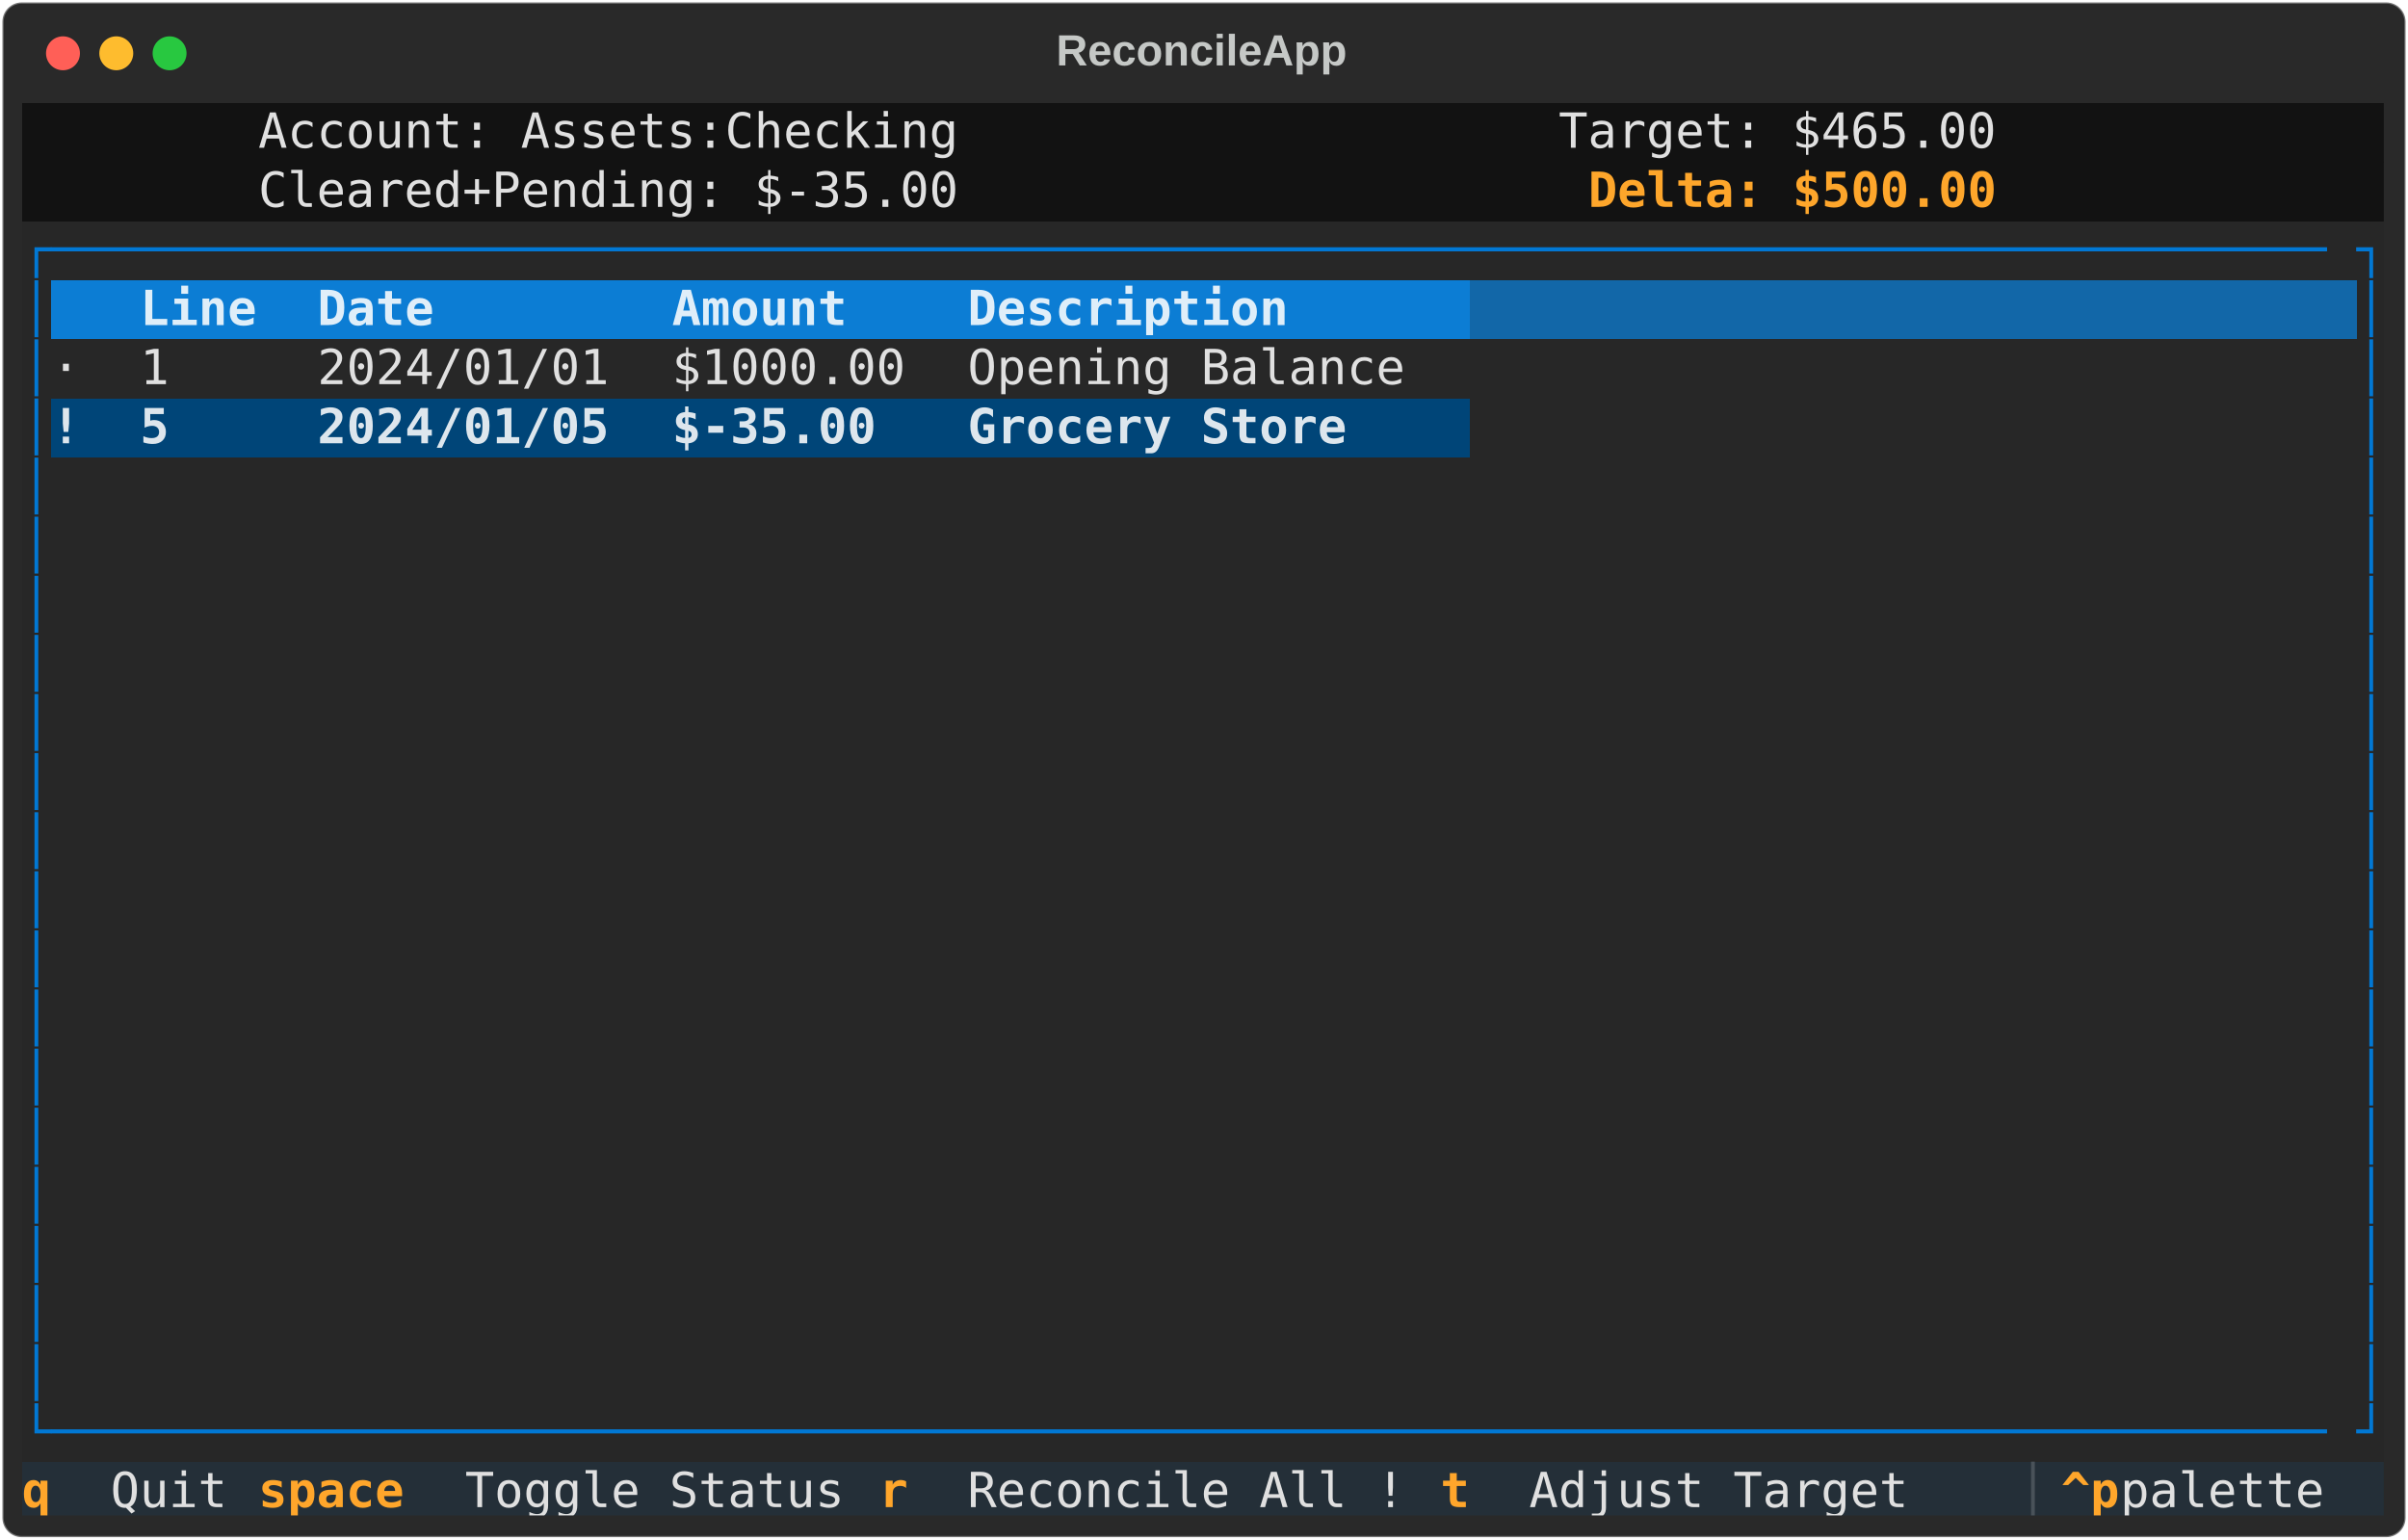
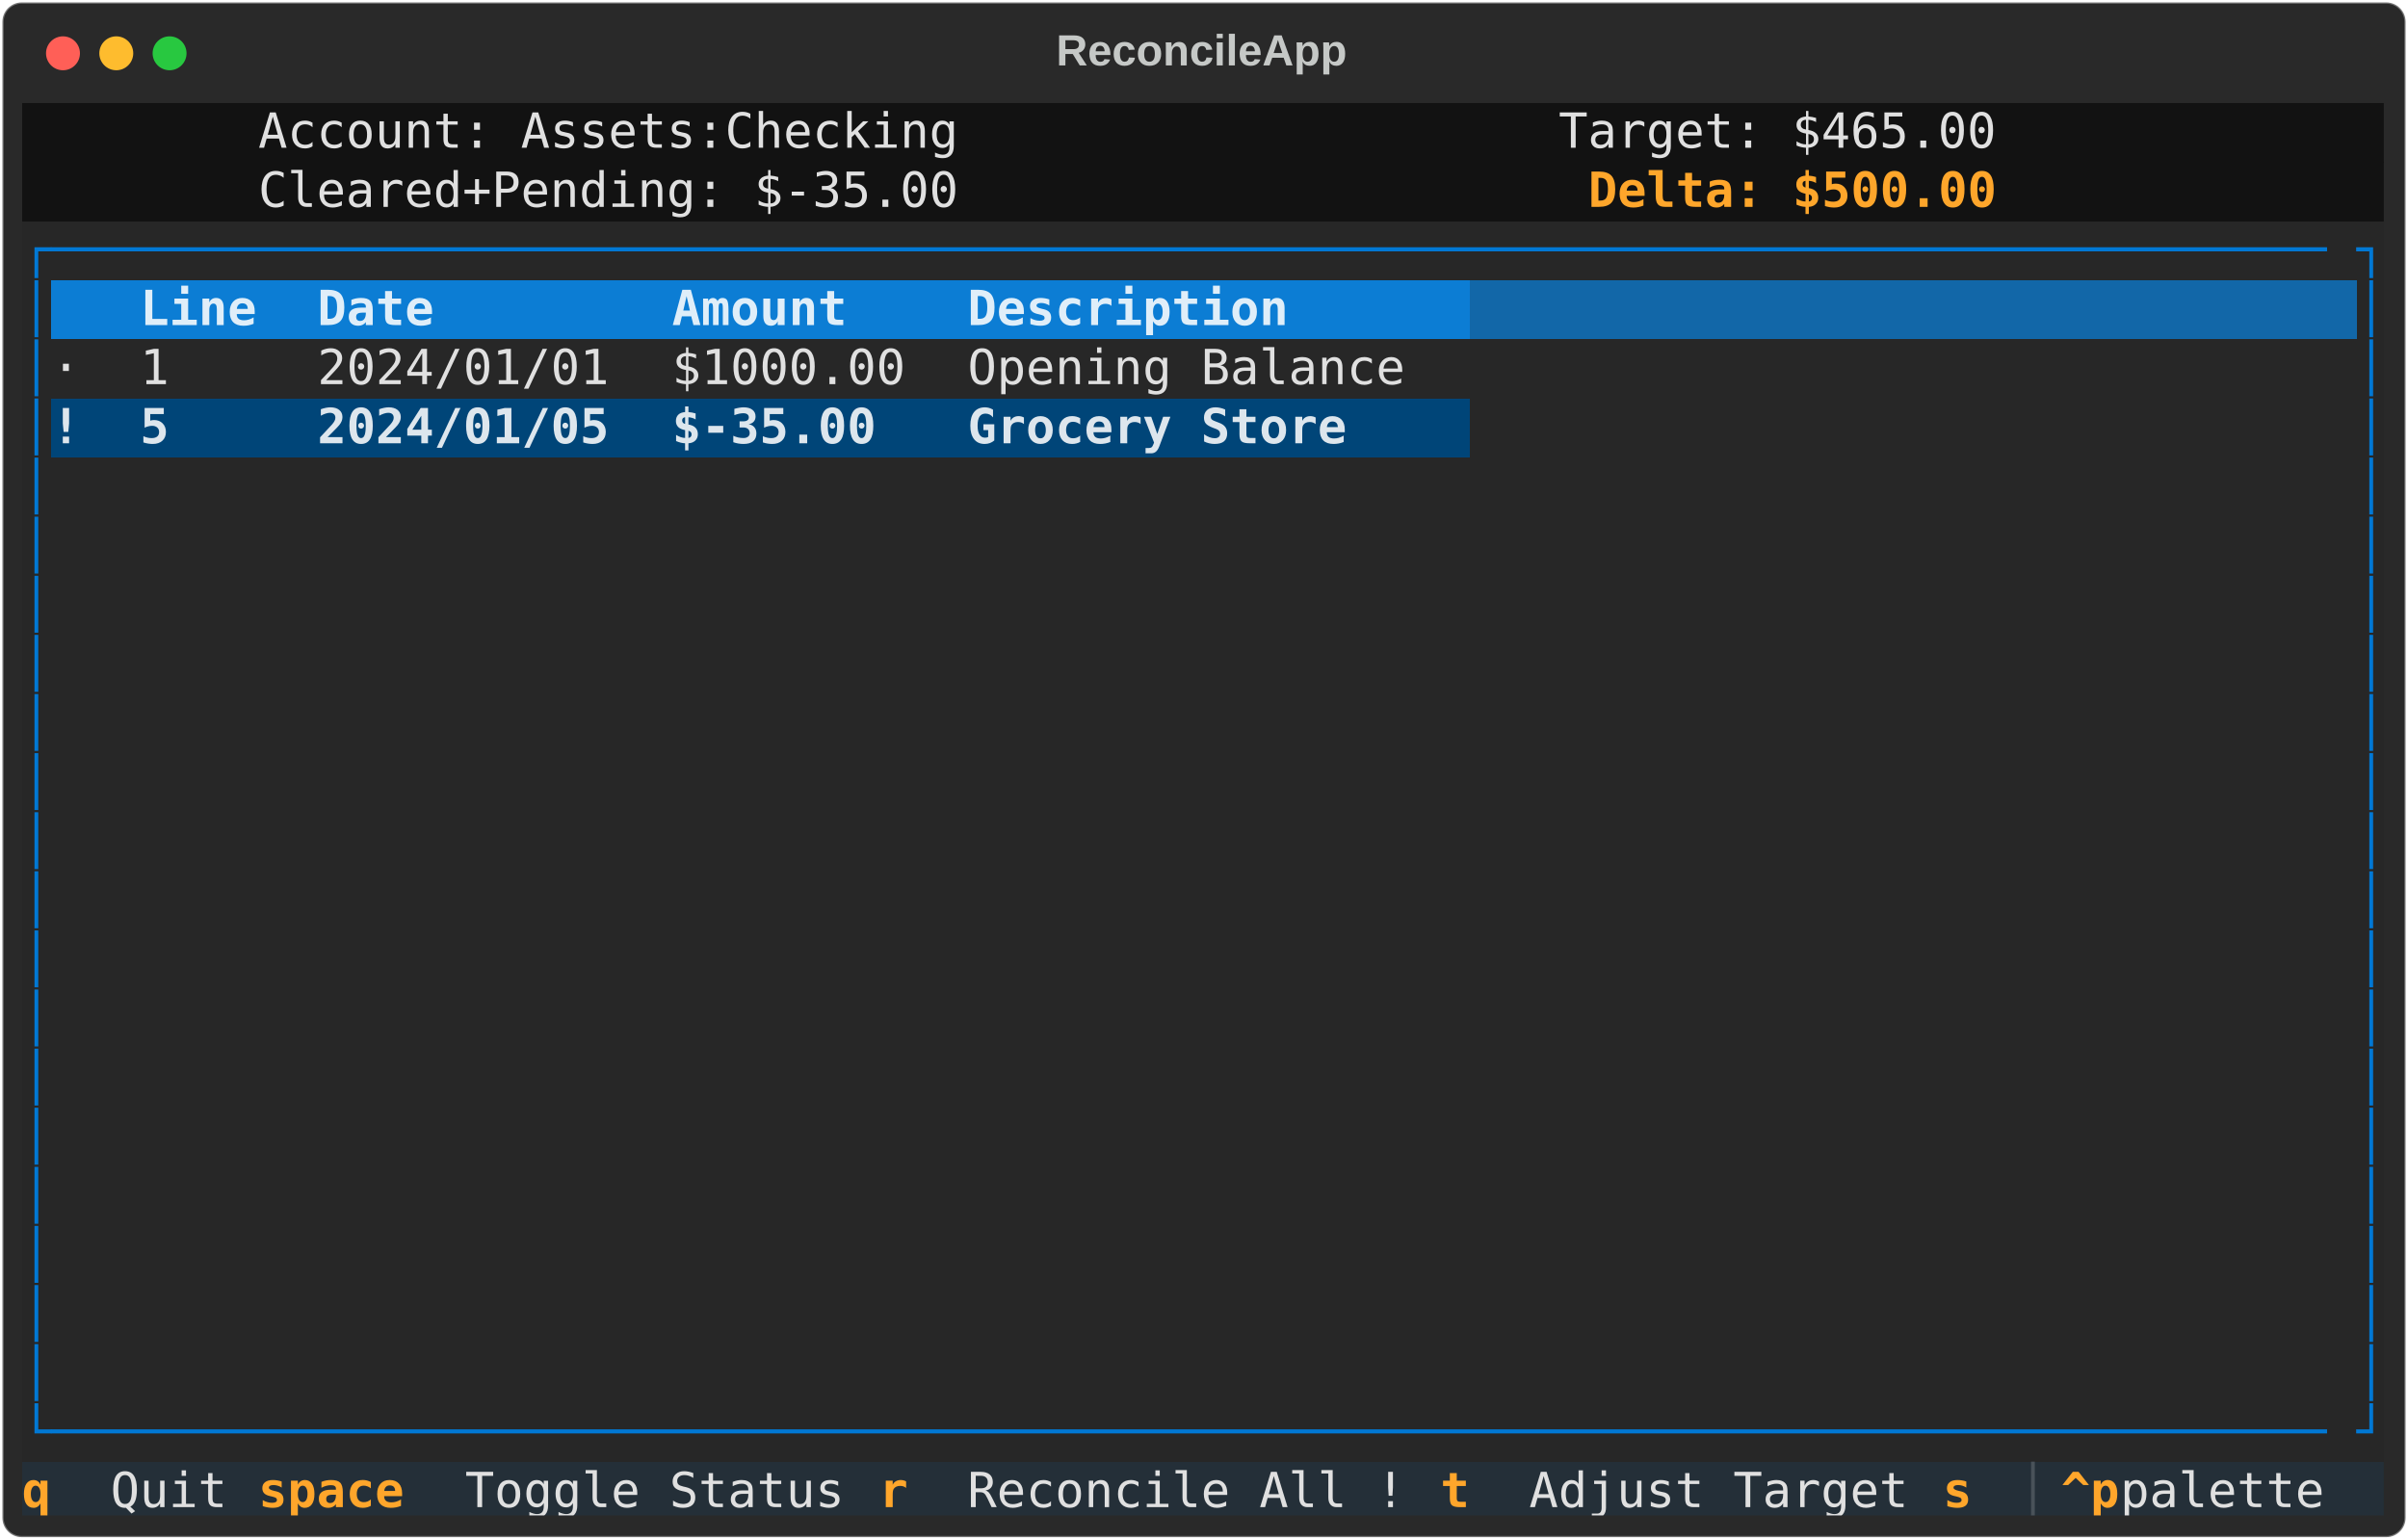
<svg xmlns="http://www.w3.org/2000/svg" class="rich-terminal" viewBox="0 0 994 635.6">
  <style>

    @font-face {
        font-family: "Fira Code";
        src: local("FiraCode-Regular"),
                url("https://cdnjs.cloudflare.com/ajax/libs/firacode/6.2.0/woff2/FiraCode-Regular.woff2") format("woff2"),
                url("https://cdnjs.cloudflare.com/ajax/libs/firacode/6.2.0/woff/FiraCode-Regular.woff") format("woff");
        font-style: normal;
        font-weight: 400;
    }
    @font-face {
        font-family: "Fira Code";
        src: local("FiraCode-Bold"),
                url("https://cdnjs.cloudflare.com/ajax/libs/firacode/6.2.0/woff2/FiraCode-Bold.woff2") format("woff2"),
                url("https://cdnjs.cloudflare.com/ajax/libs/firacode/6.2.0/woff/FiraCode-Bold.woff") format("woff");
        font-style: bold;
        font-weight: 700;
    }

    .terminal-matrix {
        font-family: Fira Code, monospace;
        font-size: 20px;
        line-height: 24.4px;
        font-variant-east-asian: full-width;
    }

    .terminal-title {
        font-size: 18px;
        font-weight: bold;
        font-family: arial;
    }

    .terminal-r1 { fill: #c5c8c6 }
.terminal-r2 { fill: #e0e0e0 }
.terminal-r3 { fill: #fea62b;font-weight: bold }
.terminal-r4 { fill: #0178d4 }
.terminal-r5 { fill: #dfeef9;font-weight: bold }
.terminal-r6 { fill: #dfeef9 }
.terminal-r7 { fill: #dde6ed;font-weight: bold }
.terminal-r8 { fill: #ffa62b;font-weight: bold }
.terminal-r9 { fill: #495259 }
    </style>
  <defs>
    <clipPath id="terminal-clip-terminal">
      <rect x="0" y="0" width="975.0" height="584.6" />
    </clipPath>
    <clipPath id="terminal-line-0">
      <rect x="0" y="1.5" width="976" height="24.65" />
    </clipPath>
    <clipPath id="terminal-line-1">
      <rect x="0" y="25.9" width="976" height="24.65" />
    </clipPath>
    <clipPath id="terminal-line-2">
      <rect x="0" y="50.3" width="976" height="24.65" />
    </clipPath>
    <clipPath id="terminal-line-3">
      <rect x="0" y="74.7" width="976" height="24.65" />
    </clipPath>
    <clipPath id="terminal-line-4">
      <rect x="0" y="99.1" width="976" height="24.65" />
    </clipPath>
    <clipPath id="terminal-line-5">
      <rect x="0" y="123.5" width="976" height="24.65" />
    </clipPath>
    <clipPath id="terminal-line-6">
      <rect x="0" y="147.9" width="976" height="24.65" />
    </clipPath>
    <clipPath id="terminal-line-7">
      <rect x="0" y="172.3" width="976" height="24.65" />
    </clipPath>
    <clipPath id="terminal-line-8">
      <rect x="0" y="196.7" width="976" height="24.65" />
    </clipPath>
    <clipPath id="terminal-line-9">
      <rect x="0" y="221.1" width="976" height="24.65" />
    </clipPath>
    <clipPath id="terminal-line-10">
      <rect x="0" y="245.5" width="976" height="24.65" />
    </clipPath>
    <clipPath id="terminal-line-11">
      <rect x="0" y="269.9" width="976" height="24.65" />
    </clipPath>
    <clipPath id="terminal-line-12">
      <rect x="0" y="294.3" width="976" height="24.65" />
    </clipPath>
    <clipPath id="terminal-line-13">
      <rect x="0" y="318.7" width="976" height="24.65" />
    </clipPath>
    <clipPath id="terminal-line-14">
      <rect x="0" y="343.1" width="976" height="24.65" />
    </clipPath>
    <clipPath id="terminal-line-15">
      <rect x="0" y="367.5" width="976" height="24.65" />
    </clipPath>
    <clipPath id="terminal-line-16">
      <rect x="0" y="391.9" width="976" height="24.65" />
    </clipPath>
    <clipPath id="terminal-line-17">
      <rect x="0" y="416.3" width="976" height="24.65" />
    </clipPath>
    <clipPath id="terminal-line-18">
      <rect x="0" y="440.7" width="976" height="24.65" />
    </clipPath>
    <clipPath id="terminal-line-19">
      <rect x="0" y="465.1" width="976" height="24.65" />
    </clipPath>
    <clipPath id="terminal-line-20">
      <rect x="0" y="489.5" width="976" height="24.65" />
    </clipPath>
    <clipPath id="terminal-line-21">
      <rect x="0" y="513.9" width="976" height="24.65" />
    </clipPath>
    <clipPath id="terminal-line-22">
      <rect x="0" y="538.3" width="976" height="24.65" />
    </clipPath>
  </defs>
  <rect fill="#292929" stroke="rgba(255,255,255,0.35)" stroke-width="1" x="1" y="1" width="992" height="633.6" rx="8" />
  <text class="terminal-title" fill="#c5c8c6" text-anchor="middle" x="496" y="27">ReconcileApp</text>
  <g transform="translate(26,22)">
    <circle cx="0" cy="0" r="7" fill="#ff5f57" />
    <circle cx="22" cy="0" r="7" fill="#febc2e" />
    <circle cx="44" cy="0" r="7" fill="#28c840" />
  </g>
  <g transform="translate(9, 41)" clip-path="url(#terminal-clip-terminal)">
    <rect fill="#121212" x="0" y="1.5" width="97.6" height="24.65" shape-rendering="crispEdges" />
    <rect fill="#121212" x="97.6" y="1.5" width="292.8" height="24.65" shape-rendering="crispEdges" />
    <rect fill="#121212" x="390.4" y="1.5" width="97.6" height="24.65" shape-rendering="crispEdges" />
    <rect fill="#121212" x="488" y="1.5" width="146.4" height="24.65" shape-rendering="crispEdges" />
    <rect fill="#121212" x="634.4" y="1.5" width="183" height="24.65" shape-rendering="crispEdges" />
    <rect fill="#121212" x="817.4" y="1.5" width="158.6" height="24.65" shape-rendering="crispEdges" />
    <rect fill="#121212" x="0" y="25.9" width="97.6" height="24.65" shape-rendering="crispEdges" />
    <rect fill="#121212" x="97.6" y="25.9" width="292.8" height="24.65" shape-rendering="crispEdges" />
    <rect fill="#121212" x="390.4" y="25.9" width="97.6" height="24.65" shape-rendering="crispEdges" />
    <rect fill="#121212" x="488" y="25.9" width="158.6" height="24.65" shape-rendering="crispEdges" />
    <rect fill="#121212" x="646.6" y="25.9" width="170.8" height="24.65" shape-rendering="crispEdges" />
    <rect fill="#121212" x="817.4" y="25.9" width="158.6" height="24.65" shape-rendering="crispEdges" />
    <rect fill="#272727" x="0" y="50.3" width="12.2" height="24.65" shape-rendering="crispEdges" />
    <rect fill="#272727" x="12.2" y="50.3" width="951.6" height="24.65" shape-rendering="crispEdges" />
    <rect fill="#272727" x="963.8" y="50.3" width="12.2" height="24.65" shape-rendering="crispEdges" />
    <rect fill="#272727" x="0" y="74.7" width="12.2" height="24.65" shape-rendering="crispEdges" />
    <rect fill="#0c7dd4" x="12.2" y="74.7" width="36.6" height="24.65" shape-rendering="crispEdges" />
    <rect fill="#0c7dd4" x="48.8" y="74.7" width="73.2" height="24.65" shape-rendering="crispEdges" />
    <rect fill="#0c7dd4" x="122" y="74.7" width="146.4" height="24.65" shape-rendering="crispEdges" />
    <rect fill="#0c7dd4" x="268.4" y="74.7" width="122" height="24.65" shape-rendering="crispEdges" />
    <rect fill="#0c7dd4" x="390.4" y="74.7" width="207.4" height="24.65" shape-rendering="crispEdges" />
    <rect fill="#1267a8" x="597.8" y="74.7" width="366" height="24.65" shape-rendering="crispEdges" />
    <rect fill="#272727" x="963.8" y="74.7" width="12.2" height="24.65" shape-rendering="crispEdges" />
    <rect fill="#272727" x="0" y="99.1" width="12.2" height="24.65" shape-rendering="crispEdges" />
    <rect fill="#272727" x="12.2" y="99.1" width="36.6" height="24.65" shape-rendering="crispEdges" />
    <rect fill="#272727" x="48.8" y="99.1" width="73.2" height="24.65" shape-rendering="crispEdges" />
    <rect fill="#272727" x="122" y="99.1" width="146.4" height="24.65" shape-rendering="crispEdges" />
    <rect fill="#272727" x="268.4" y="99.1" width="122" height="24.65" shape-rendering="crispEdges" />
    <rect fill="#272727" x="390.4" y="99.1" width="207.4" height="24.65" shape-rendering="crispEdges" />
    <rect fill="#272727" x="597.8" y="99.1" width="366" height="24.65" shape-rendering="crispEdges" />
    <rect fill="#272727" x="963.8" y="99.1" width="12.2" height="24.65" shape-rendering="crispEdges" />
    <rect fill="#272727" x="0" y="123.5" width="12.2" height="24.65" shape-rendering="crispEdges" />
    <rect fill="#004578" x="12.2" y="123.5" width="36.6" height="24.65" shape-rendering="crispEdges" />
    <rect fill="#004578" x="48.8" y="123.5" width="73.2" height="24.65" shape-rendering="crispEdges" />
    <rect fill="#004578" x="122" y="123.5" width="146.4" height="24.65" shape-rendering="crispEdges" />
    <rect fill="#004578" x="268.4" y="123.5" width="122" height="24.65" shape-rendering="crispEdges" />
    <rect fill="#004578" x="390.4" y="123.5" width="207.4" height="24.65" shape-rendering="crispEdges" />
    <rect fill="#272727" x="597.8" y="123.5" width="366" height="24.65" shape-rendering="crispEdges" />
    <rect fill="#272727" x="963.8" y="123.5" width="12.2" height="24.65" shape-rendering="crispEdges" />
    <rect fill="#272727" x="0" y="147.9" width="12.2" height="24.65" shape-rendering="crispEdges" />
    <rect fill="#272727" x="12.2" y="147.9" width="951.6" height="24.65" shape-rendering="crispEdges" />
    <rect fill="#272727" x="963.8" y="147.9" width="12.2" height="24.65" shape-rendering="crispEdges" />
    <rect fill="#272727" x="0" y="172.3" width="12.2" height="24.65" shape-rendering="crispEdges" />
    <rect fill="#272727" x="12.2" y="172.3" width="951.6" height="24.65" shape-rendering="crispEdges" />
    <rect fill="#272727" x="963.8" y="172.3" width="12.2" height="24.65" shape-rendering="crispEdges" />
    <rect fill="#272727" x="0" y="196.7" width="12.2" height="24.65" shape-rendering="crispEdges" />
    <rect fill="#272727" x="12.2" y="196.7" width="951.6" height="24.65" shape-rendering="crispEdges" />
    <rect fill="#272727" x="963.8" y="196.7" width="12.2" height="24.65" shape-rendering="crispEdges" />
    <rect fill="#272727" x="0" y="221.1" width="12.2" height="24.65" shape-rendering="crispEdges" />
    <rect fill="#272727" x="12.2" y="221.1" width="951.6" height="24.65" shape-rendering="crispEdges" />
    <rect fill="#272727" x="963.8" y="221.1" width="12.2" height="24.65" shape-rendering="crispEdges" />
    <rect fill="#272727" x="0" y="245.5" width="12.2" height="24.65" shape-rendering="crispEdges" />
    <rect fill="#272727" x="12.2" y="245.5" width="951.6" height="24.65" shape-rendering="crispEdges" />
    <rect fill="#272727" x="963.8" y="245.5" width="12.2" height="24.65" shape-rendering="crispEdges" />
    <rect fill="#272727" x="0" y="269.9" width="12.2" height="24.65" shape-rendering="crispEdges" />
    <rect fill="#272727" x="12.2" y="269.9" width="951.6" height="24.65" shape-rendering="crispEdges" />
    <rect fill="#272727" x="963.8" y="269.9" width="12.2" height="24.65" shape-rendering="crispEdges" />
    <rect fill="#272727" x="0" y="294.3" width="12.2" height="24.65" shape-rendering="crispEdges" />
    <rect fill="#272727" x="12.2" y="294.3" width="951.6" height="24.65" shape-rendering="crispEdges" />
    <rect fill="#272727" x="963.8" y="294.3" width="12.2" height="24.65" shape-rendering="crispEdges" />
    <rect fill="#272727" x="0" y="318.7" width="12.2" height="24.65" shape-rendering="crispEdges" />
    <rect fill="#272727" x="12.2" y="318.7" width="951.6" height="24.65" shape-rendering="crispEdges" />
    <rect fill="#272727" x="963.8" y="318.7" width="12.2" height="24.65" shape-rendering="crispEdges" />
    <rect fill="#272727" x="0" y="343.1" width="12.2" height="24.65" shape-rendering="crispEdges" />
    <rect fill="#272727" x="12.2" y="343.1" width="951.6" height="24.65" shape-rendering="crispEdges" />
    <rect fill="#272727" x="963.8" y="343.1" width="12.2" height="24.65" shape-rendering="crispEdges" />
    <rect fill="#272727" x="0" y="367.5" width="12.2" height="24.65" shape-rendering="crispEdges" />
    <rect fill="#272727" x="12.2" y="367.5" width="951.6" height="24.65" shape-rendering="crispEdges" />
    <rect fill="#272727" x="963.8" y="367.5" width="12.2" height="24.65" shape-rendering="crispEdges" />
    <rect fill="#272727" x="0" y="391.9" width="12.2" height="24.65" shape-rendering="crispEdges" />
    <rect fill="#272727" x="12.2" y="391.9" width="951.6" height="24.65" shape-rendering="crispEdges" />
    <rect fill="#272727" x="963.8" y="391.9" width="12.2" height="24.65" shape-rendering="crispEdges" />
    <rect fill="#272727" x="0" y="416.3" width="12.2" height="24.65" shape-rendering="crispEdges" />
    <rect fill="#272727" x="12.2" y="416.3" width="951.6" height="24.65" shape-rendering="crispEdges" />
    <rect fill="#272727" x="963.8" y="416.3" width="12.2" height="24.65" shape-rendering="crispEdges" />
    <rect fill="#272727" x="0" y="440.7" width="12.2" height="24.65" shape-rendering="crispEdges" />
    <rect fill="#272727" x="12.2" y="440.7" width="951.6" height="24.65" shape-rendering="crispEdges" />
    <rect fill="#272727" x="963.8" y="440.7" width="12.2" height="24.65" shape-rendering="crispEdges" />
    <rect fill="#272727" x="0" y="465.1" width="12.2" height="24.65" shape-rendering="crispEdges" />
    <rect fill="#272727" x="12.2" y="465.1" width="951.6" height="24.65" shape-rendering="crispEdges" />
    <rect fill="#272727" x="963.8" y="465.1" width="12.2" height="24.65" shape-rendering="crispEdges" />
    <rect fill="#272727" x="0" y="489.5" width="12.2" height="24.65" shape-rendering="crispEdges" />
    <rect fill="#272727" x="12.2" y="489.5" width="951.6" height="24.65" shape-rendering="crispEdges" />
    <rect fill="#272727" x="963.8" y="489.5" width="12.2" height="24.65" shape-rendering="crispEdges" />
    <rect fill="#272727" x="0" y="513.9" width="12.2" height="24.65" shape-rendering="crispEdges" />
    <rect fill="#272727" x="12.2" y="513.9" width="951.6" height="24.65" shape-rendering="crispEdges" />
    <rect fill="#272727" x="963.8" y="513.9" width="12.2" height="24.65" shape-rendering="crispEdges" />
    <rect fill="#272727" x="0" y="538.3" width="12.2" height="24.65" shape-rendering="crispEdges" />
    <rect fill="#272727" x="12.2" y="538.3" width="951.6" height="24.65" shape-rendering="crispEdges" />
    <rect fill="#272727" x="963.8" y="538.3" width="12.2" height="24.65" shape-rendering="crispEdges" />
    <rect fill="#242f38" x="0" y="562.7" width="36.6" height="24.65" shape-rendering="crispEdges" />
    <rect fill="#242f38" x="36.6" y="562.7" width="61" height="24.65" shape-rendering="crispEdges" />
    <rect fill="#242f38" x="97.6" y="562.7" width="85.4" height="24.65" shape-rendering="crispEdges" />
    <rect fill="#242f38" x="183" y="562.7" width="170.8" height="24.65" shape-rendering="crispEdges" />
    <rect fill="#242f38" x="353.8" y="562.7" width="36.6" height="24.65" shape-rendering="crispEdges" />
    <rect fill="#242f38" x="390.4" y="562.7" width="195.2" height="24.65" shape-rendering="crispEdges" />
    <rect fill="#242f38" x="585.6" y="562.7" width="36.6" height="24.65" shape-rendering="crispEdges" />
    <rect fill="#242f38" x="622.2" y="562.7" width="170.8" height="24.65" shape-rendering="crispEdges" />
    <rect fill="#242f38" x="793" y="562.7" width="36.6" height="24.65" shape-rendering="crispEdges" />
    <rect fill="#242f38" x="829.6" y="562.7" width="12.2" height="24.65" shape-rendering="crispEdges" />
    <rect fill="#242f38" x="841.8" y="562.7" width="24.4" height="24.65" shape-rendering="crispEdges" />
    <rect fill="#242f38" x="866.2" y="562.7" width="97.6" height="24.65" shape-rendering="crispEdges" />
    <rect fill="#242f38" x="963.8" y="562.7" width="12.2" height="24.65" shape-rendering="crispEdges" />
    <g class="terminal-matrix">
      <text class="terminal-r2" x="97.6" y="20" textLength="292.8" clip-path="url(#terminal-line-0)">Account: Assets:Checking</text>
      <text class="terminal-r2" x="634.4" y="20" textLength="183" clip-path="url(#terminal-line-0)">Target: $465.00</text>
      <text class="terminal-r1" x="976" y="20" textLength="12.2" clip-path="url(#terminal-line-0)">
</text>
      <text class="terminal-r2" x="97.6" y="44.4" textLength="292.8" clip-path="url(#terminal-line-1)">Cleared+Pending: $-35.00</text>
      <text class="terminal-r3" x="646.6" y="44.4" textLength="170.8" clip-path="url(#terminal-line-1)">Delta: $500.00</text>
      <text class="terminal-r1" x="976" y="44.4" textLength="12.2" clip-path="url(#terminal-line-1)">
</text>
      <text class="terminal-r4" x="0" y="68.8" textLength="12.2" clip-path="url(#terminal-line-2)">┌</text>
      <text class="terminal-r4" x="12.2" y="68.8" textLength="951.6" clip-path="url(#terminal-line-2)">──────────────────────────────────────────────────────────────────────────────</text>
      <text class="terminal-r4" x="963.8" y="68.8" textLength="12.2" clip-path="url(#terminal-line-2)">┐</text>
      <text class="terminal-r1" x="976" y="68.8" textLength="12.2" clip-path="url(#terminal-line-2)">
</text>
      <text class="terminal-r4" x="0" y="93.2" textLength="12.2" clip-path="url(#terminal-line-3)">│</text>
      <text class="terminal-r5" x="48.8" y="93.2" textLength="73.2" clip-path="url(#terminal-line-3)"> Line </text>
      <text class="terminal-r5" x="122" y="93.2" textLength="146.4" clip-path="url(#terminal-line-3)"> Date       </text>
      <text class="terminal-r5" x="268.4" y="93.2" textLength="122" clip-path="url(#terminal-line-3)"> Amount   </text>
      <text class="terminal-r5" x="390.4" y="93.2" textLength="207.4" clip-path="url(#terminal-line-3)"> Description     </text>
      <text class="terminal-r4" x="963.8" y="93.2" textLength="12.2" clip-path="url(#terminal-line-3)">│</text>
      <text class="terminal-r1" x="976" y="93.2" textLength="12.2" clip-path="url(#terminal-line-3)">
</text>
      <text class="terminal-r4" x="0" y="117.6" textLength="12.2" clip-path="url(#terminal-line-4)">│</text>
      <text class="terminal-r2" x="12.2" y="117.6" textLength="36.6" clip-path="url(#terminal-line-4)"> · </text>
      <text class="terminal-r2" x="48.8" y="117.6" textLength="73.2" clip-path="url(#terminal-line-4)"> 1    </text>
      <text class="terminal-r2" x="122" y="117.6" textLength="146.4" clip-path="url(#terminal-line-4)"> 2024/01/01 </text>
      <text class="terminal-r2" x="268.4" y="117.6" textLength="122" clip-path="url(#terminal-line-4)"> $1000.00 </text>
      <text class="terminal-r2" x="390.4" y="117.6" textLength="207.4" clip-path="url(#terminal-line-4)"> Opening Balance </text>
      <text class="terminal-r4" x="963.8" y="117.6" textLength="12.2" clip-path="url(#terminal-line-4)">│</text>
      <text class="terminal-r1" x="976" y="117.6" textLength="12.2" clip-path="url(#terminal-line-4)">
</text>
      <text class="terminal-r4" x="0" y="142" textLength="12.2" clip-path="url(#terminal-line-5)">│</text>
      <text class="terminal-r7" x="12.2" y="142" textLength="36.6" clip-path="url(#terminal-line-5)"> ! </text>
      <text class="terminal-r7" x="48.8" y="142" textLength="73.2" clip-path="url(#terminal-line-5)"> 5    </text>
      <text class="terminal-r7" x="122" y="142" textLength="146.4" clip-path="url(#terminal-line-5)"> 2024/01/05 </text>
      <text class="terminal-r7" x="268.4" y="142" textLength="122" clip-path="url(#terminal-line-5)"> $-35.00  </text>
      <text class="terminal-r7" x="390.4" y="142" textLength="207.4" clip-path="url(#terminal-line-5)"> Grocery Store   </text>
      <text class="terminal-r4" x="963.8" y="142" textLength="12.2" clip-path="url(#terminal-line-5)">│</text>
      <text class="terminal-r1" x="976" y="142" textLength="12.2" clip-path="url(#terminal-line-5)">
</text>
      <text class="terminal-r4" x="0" y="166.4" textLength="12.2" clip-path="url(#terminal-line-6)">│</text>
      <text class="terminal-r4" x="963.8" y="166.4" textLength="12.2" clip-path="url(#terminal-line-6)">│</text>
      <text class="terminal-r1" x="976" y="166.4" textLength="12.2" clip-path="url(#terminal-line-6)">
</text>
      <text class="terminal-r4" x="0" y="190.8" textLength="12.2" clip-path="url(#terminal-line-7)">│</text>
      <text class="terminal-r4" x="963.8" y="190.8" textLength="12.2" clip-path="url(#terminal-line-7)">│</text>
      <text class="terminal-r1" x="976" y="190.8" textLength="12.2" clip-path="url(#terminal-line-7)">
</text>
      <text class="terminal-r4" x="0" y="215.2" textLength="12.2" clip-path="url(#terminal-line-8)">│</text>
      <text class="terminal-r4" x="963.8" y="215.2" textLength="12.2" clip-path="url(#terminal-line-8)">│</text>
      <text class="terminal-r1" x="976" y="215.2" textLength="12.2" clip-path="url(#terminal-line-8)">
</text>
      <text class="terminal-r4" x="0" y="239.6" textLength="12.2" clip-path="url(#terminal-line-9)">│</text>
      <text class="terminal-r4" x="963.8" y="239.6" textLength="12.2" clip-path="url(#terminal-line-9)">│</text>
      <text class="terminal-r1" x="976" y="239.6" textLength="12.2" clip-path="url(#terminal-line-9)">
</text>
      <text class="terminal-r4" x="0" y="264" textLength="12.2" clip-path="url(#terminal-line-10)">│</text>
      <text class="terminal-r4" x="963.8" y="264" textLength="12.2" clip-path="url(#terminal-line-10)">│</text>
      <text class="terminal-r1" x="976" y="264" textLength="12.2" clip-path="url(#terminal-line-10)">
</text>
      <text class="terminal-r4" x="0" y="288.4" textLength="12.2" clip-path="url(#terminal-line-11)">│</text>
      <text class="terminal-r4" x="963.8" y="288.4" textLength="12.2" clip-path="url(#terminal-line-11)">│</text>
      <text class="terminal-r1" x="976" y="288.4" textLength="12.2" clip-path="url(#terminal-line-11)">
</text>
      <text class="terminal-r4" x="0" y="312.8" textLength="12.2" clip-path="url(#terminal-line-12)">│</text>
      <text class="terminal-r4" x="963.8" y="312.8" textLength="12.2" clip-path="url(#terminal-line-12)">│</text>
      <text class="terminal-r1" x="976" y="312.8" textLength="12.2" clip-path="url(#terminal-line-12)">
</text>
      <text class="terminal-r4" x="0" y="337.2" textLength="12.2" clip-path="url(#terminal-line-13)">│</text>
      <text class="terminal-r4" x="963.8" y="337.2" textLength="12.2" clip-path="url(#terminal-line-13)">│</text>
      <text class="terminal-r1" x="976" y="337.2" textLength="12.2" clip-path="url(#terminal-line-13)">
</text>
      <text class="terminal-r4" x="0" y="361.6" textLength="12.2" clip-path="url(#terminal-line-14)">│</text>
      <text class="terminal-r4" x="963.8" y="361.6" textLength="12.2" clip-path="url(#terminal-line-14)">│</text>
      <text class="terminal-r1" x="976" y="361.6" textLength="12.2" clip-path="url(#terminal-line-14)">
</text>
      <text class="terminal-r4" x="0" y="386" textLength="12.2" clip-path="url(#terminal-line-15)">│</text>
      <text class="terminal-r4" x="963.8" y="386" textLength="12.2" clip-path="url(#terminal-line-15)">│</text>
      <text class="terminal-r1" x="976" y="386" textLength="12.2" clip-path="url(#terminal-line-15)">
</text>
      <text class="terminal-r4" x="0" y="410.4" textLength="12.2" clip-path="url(#terminal-line-16)">│</text>
      <text class="terminal-r4" x="963.8" y="410.4" textLength="12.2" clip-path="url(#terminal-line-16)">│</text>
      <text class="terminal-r1" x="976" y="410.4" textLength="12.2" clip-path="url(#terminal-line-16)">
</text>
      <text class="terminal-r4" x="0" y="434.8" textLength="12.2" clip-path="url(#terminal-line-17)">│</text>
      <text class="terminal-r4" x="963.8" y="434.8" textLength="12.2" clip-path="url(#terminal-line-17)">│</text>
      <text class="terminal-r1" x="976" y="434.8" textLength="12.2" clip-path="url(#terminal-line-17)">
</text>
      <text class="terminal-r4" x="0" y="459.2" textLength="12.2" clip-path="url(#terminal-line-18)">│</text>
      <text class="terminal-r4" x="963.8" y="459.2" textLength="12.2" clip-path="url(#terminal-line-18)">│</text>
      <text class="terminal-r1" x="976" y="459.2" textLength="12.2" clip-path="url(#terminal-line-18)">
</text>
      <text class="terminal-r4" x="0" y="483.6" textLength="12.2" clip-path="url(#terminal-line-19)">│</text>
      <text class="terminal-r4" x="963.8" y="483.6" textLength="12.2" clip-path="url(#terminal-line-19)">│</text>
      <text class="terminal-r1" x="976" y="483.6" textLength="12.2" clip-path="url(#terminal-line-19)">
</text>
      <text class="terminal-r4" x="0" y="508" textLength="12.2" clip-path="url(#terminal-line-20)">│</text>
      <text class="terminal-r4" x="963.8" y="508" textLength="12.2" clip-path="url(#terminal-line-20)">│</text>
      <text class="terminal-r1" x="976" y="508" textLength="12.2" clip-path="url(#terminal-line-20)">
</text>
      <text class="terminal-r4" x="0" y="532.4" textLength="12.2" clip-path="url(#terminal-line-21)">│</text>
      <text class="terminal-r4" x="963.8" y="532.4" textLength="12.2" clip-path="url(#terminal-line-21)">│</text>
      <text class="terminal-r1" x="976" y="532.4" textLength="12.2" clip-path="url(#terminal-line-21)">
</text>
      <text class="terminal-r4" x="0" y="556.8" textLength="12.2" clip-path="url(#terminal-line-22)">└</text>
      <text class="terminal-r4" x="12.2" y="556.8" textLength="951.6" clip-path="url(#terminal-line-22)">──────────────────────────────────────────────────────────────────────────────</text>
      <text class="terminal-r4" x="963.8" y="556.8" textLength="12.2" clip-path="url(#terminal-line-22)">┘</text>
      <text class="terminal-r1" x="976" y="556.8" textLength="12.2" clip-path="url(#terminal-line-22)">
</text>
      <text class="terminal-r8" x="0" y="581.2" textLength="36.6" clip-path="url(#terminal-line-23)"> q </text>
      <text class="terminal-r2" x="36.6" y="581.2" textLength="61" clip-path="url(#terminal-line-23)">Quit </text>
      <text class="terminal-r8" x="97.6" y="581.2" textLength="85.4" clip-path="url(#terminal-line-23)"> space </text>
      <text class="terminal-r2" x="183" y="581.2" textLength="170.8" clip-path="url(#terminal-line-23)">Toggle Status </text>
      <text class="terminal-r8" x="353.8" y="581.2" textLength="36.6" clip-path="url(#terminal-line-23)"> r </text>
      <text class="terminal-r2" x="390.4" y="581.2" textLength="195.2" clip-path="url(#terminal-line-23)">Reconcile All ! </text>
      <text class="terminal-r8" x="585.6" y="581.2" textLength="36.6" clip-path="url(#terminal-line-23)"> t </text>
      <text class="terminal-r2" x="622.2" y="581.2" textLength="170.8" clip-path="url(#terminal-line-23)">Adjust Target </text>
+       <text class="terminal-r8" x="793" y="581.2" textLength="36.6" clip-path="url(#terminal-line-23)"> s </text>
      <text class="terminal-r9" x="829.6" y="581.2" textLength="12.2" clip-path="url(#terminal-line-23)">▏</text>
      <text class="terminal-r8" x="841.8" y="581.2" textLength="24.4" clip-path="url(#terminal-line-23)">^p</text>
      <text class="terminal-r2" x="866.2" y="581.2" textLength="97.6" clip-path="url(#terminal-line-23)"> palette</text>
    </g>
  </g>
</svg>
